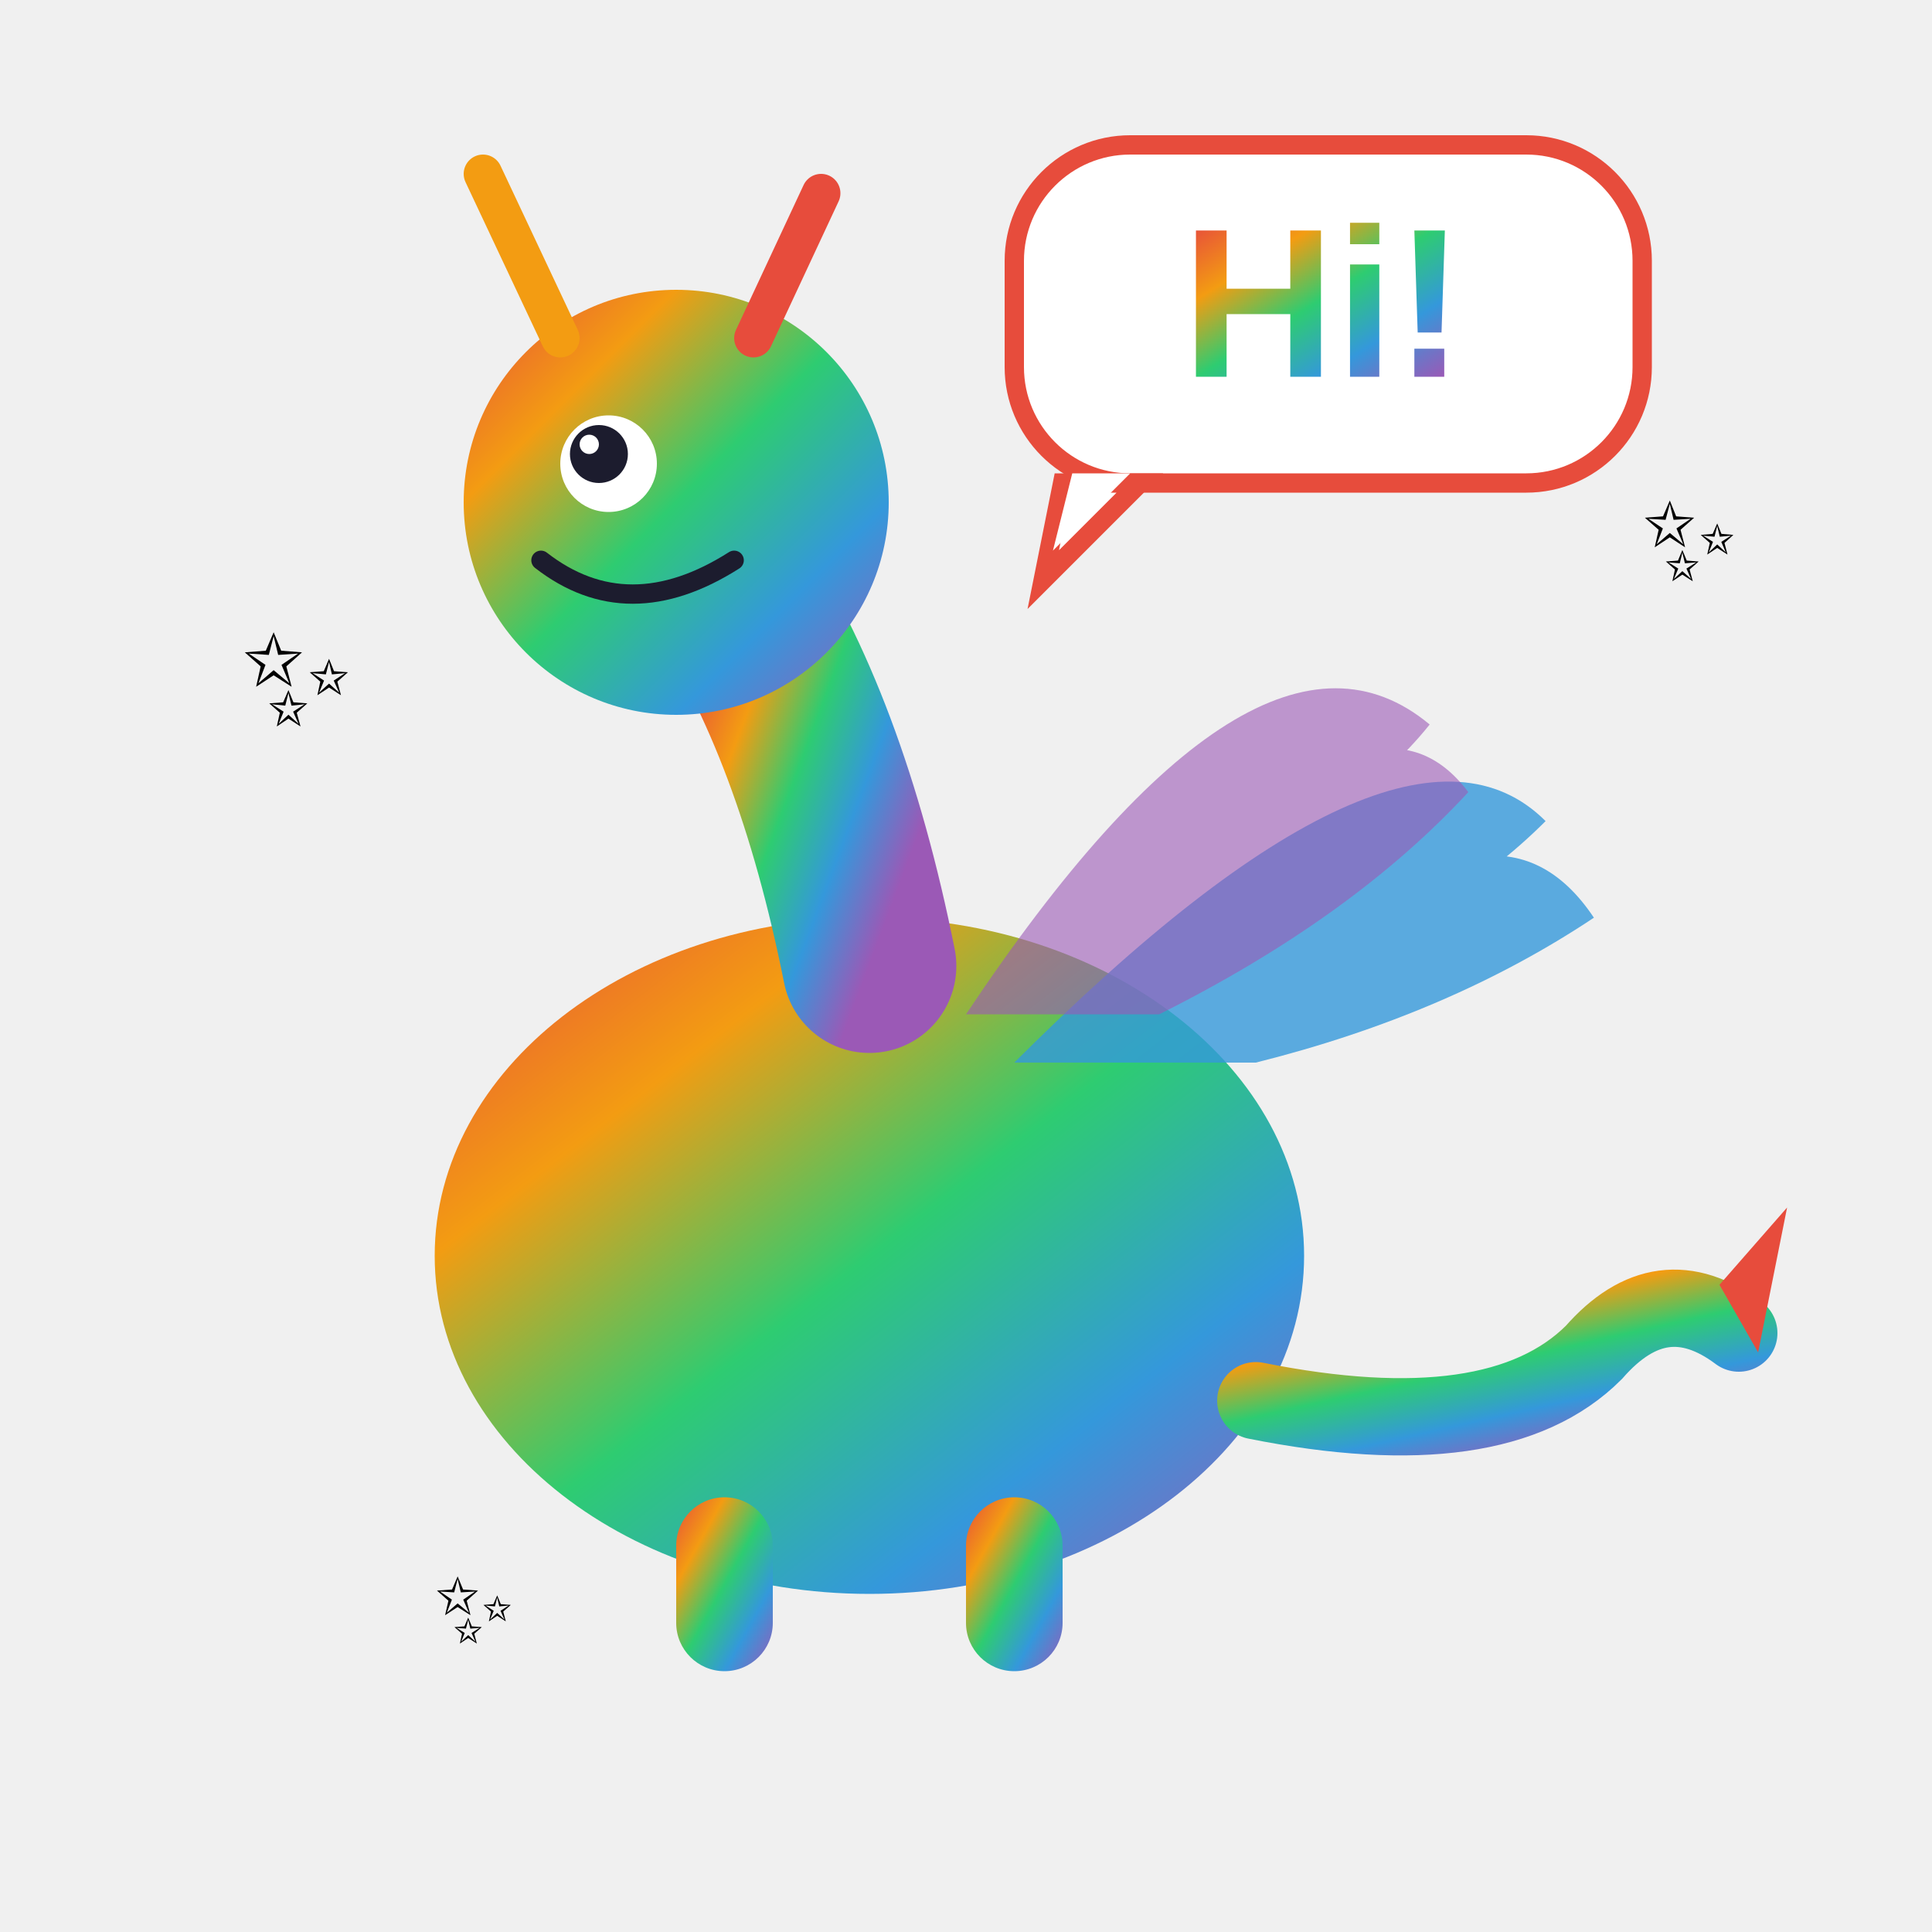
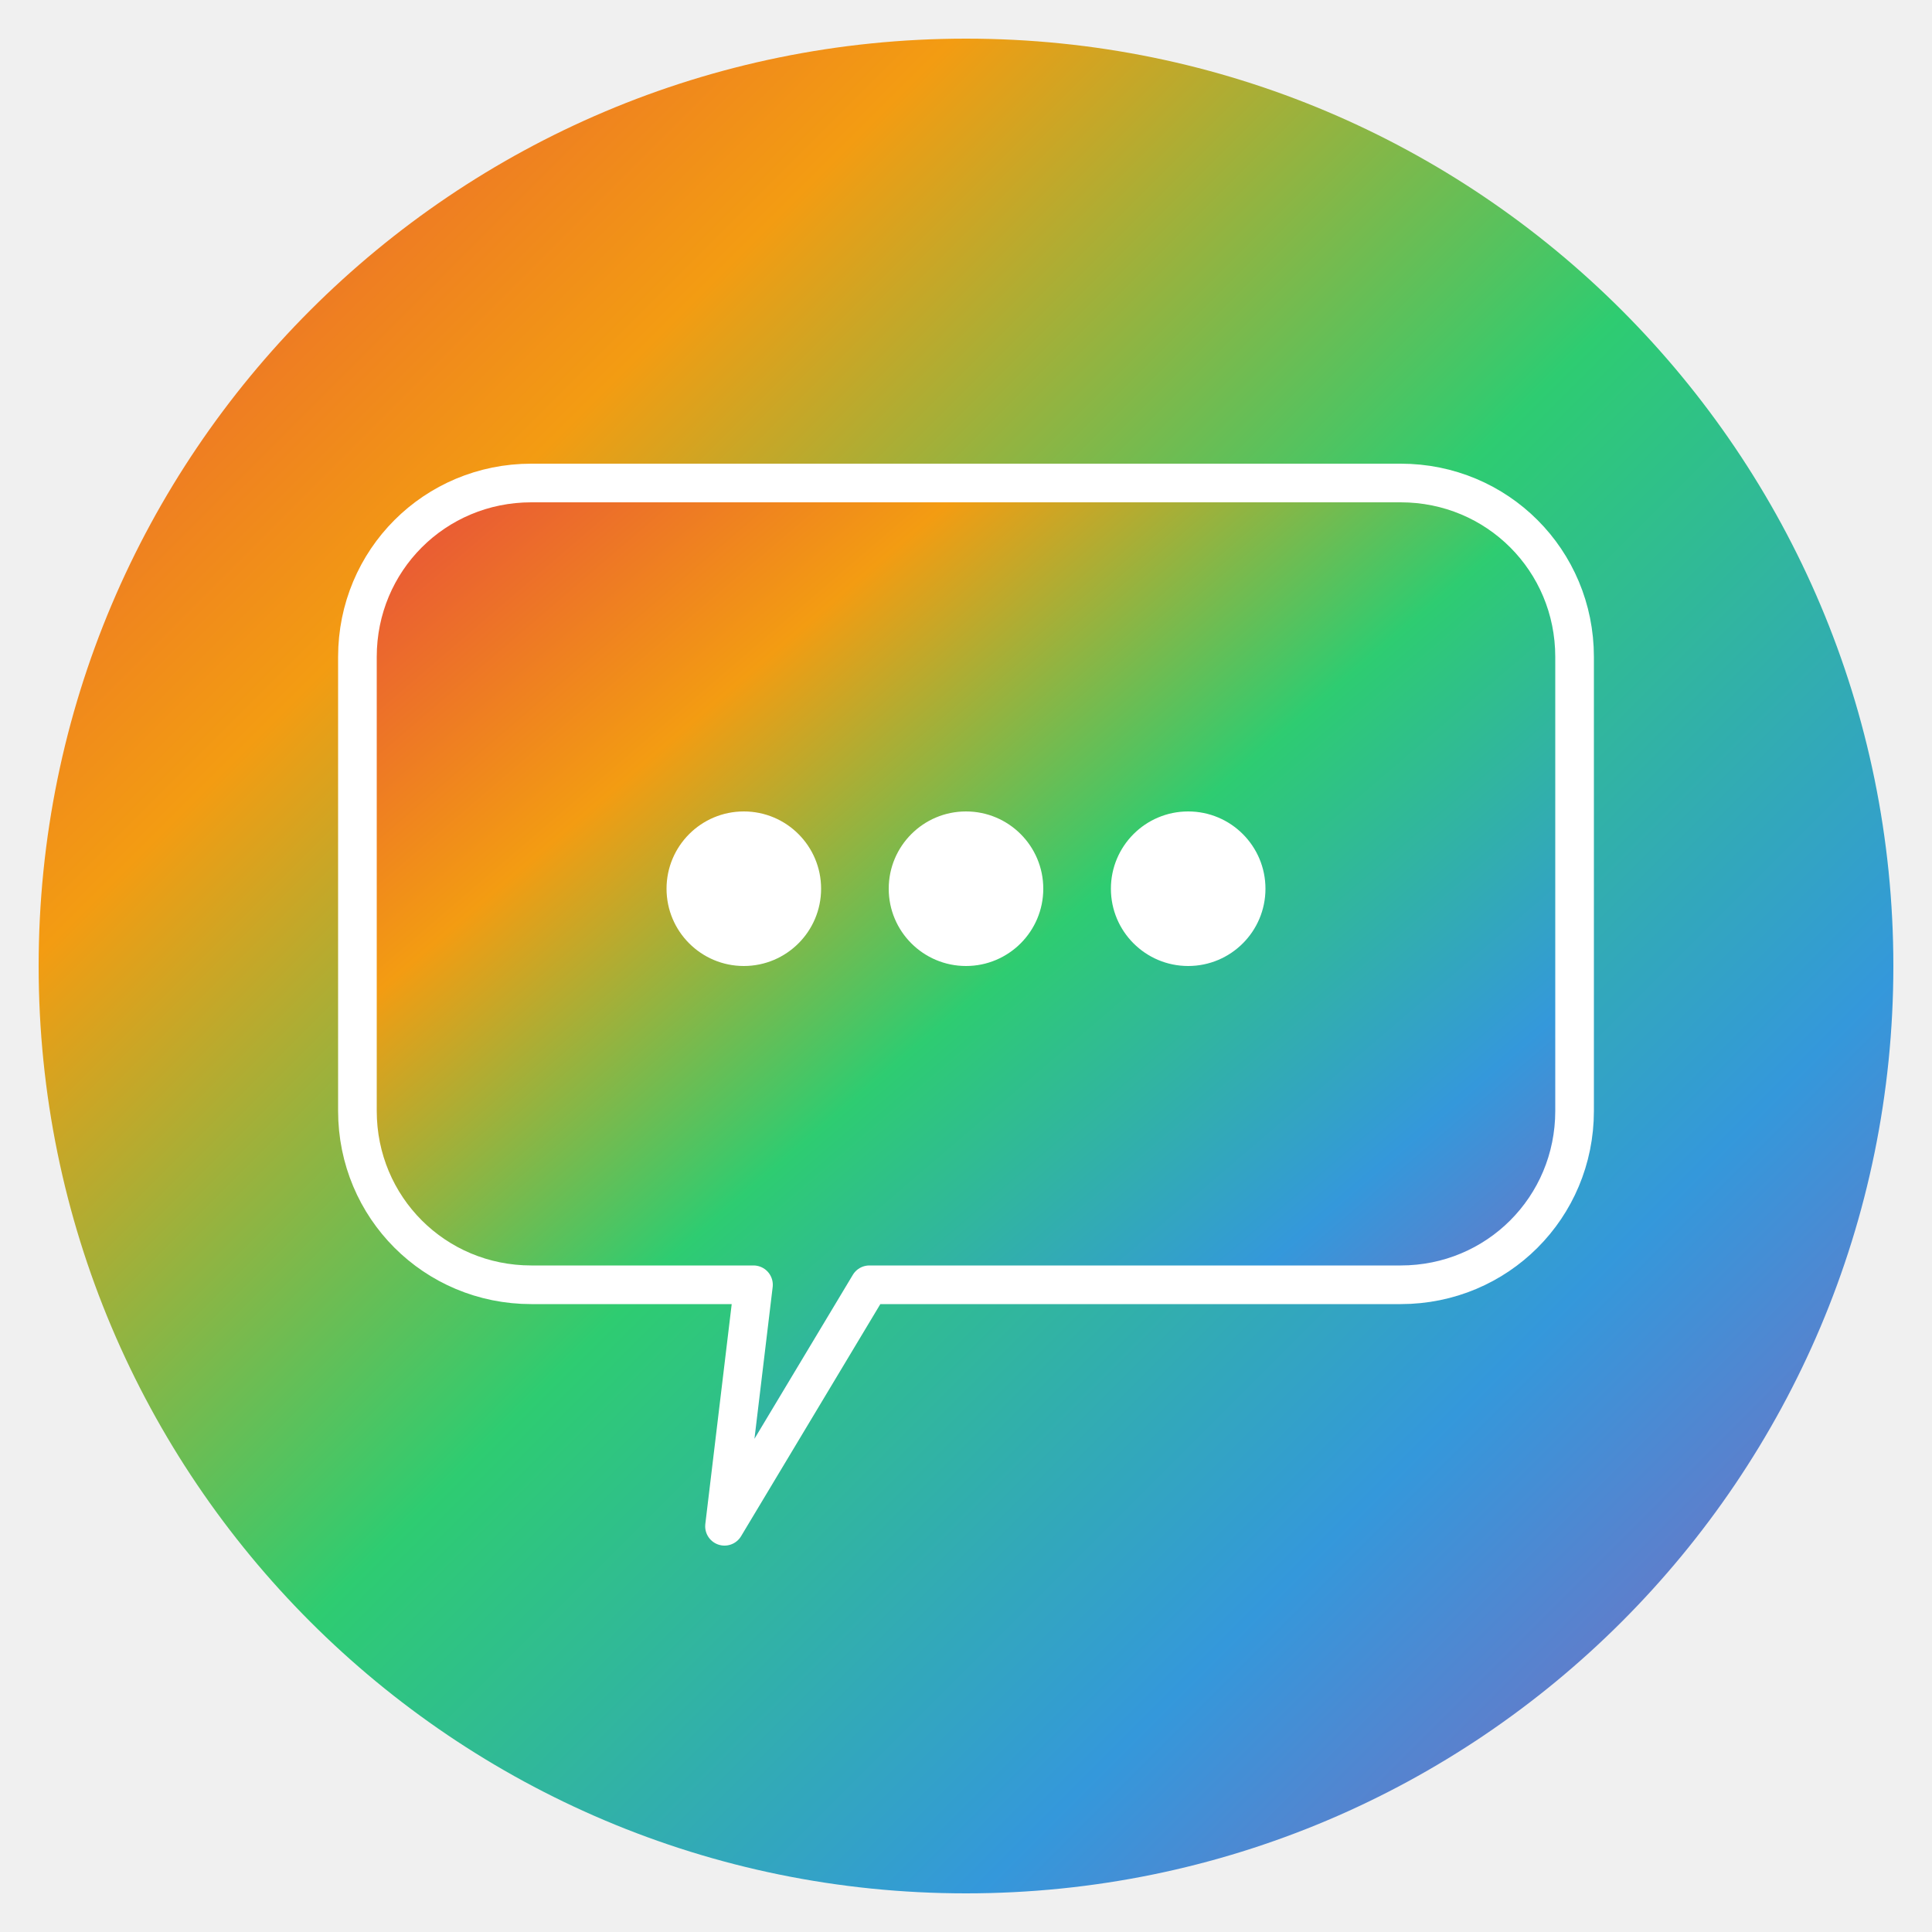
<svg xmlns="http://www.w3.org/2000/svg" viewBox="0 0 200 200">
  <defs>
-     <linearGradient id="dragonGrad" x1="0%" y1="0%" x2="100%" y2="100%">
+     <linearGradient id="bgGrad" x1="0%" y1="0%" x2="100%" y2="100%">
      <stop offset="0%" style="stop-color:#e74c3c" />
      <stop offset="25%" style="stop-color:#f39c12" />
      <stop offset="50%" style="stop-color:#2ecc71" />
      <stop offset="75%" style="stop-color:#3498db" />
      <stop offset="100%" style="stop-color:#9b59b6" />
    </linearGradient>
  </defs>
-   <ellipse cx="90" cy="130" rx="45" ry="35" fill="url(#dragonGrad)" />
-   <path d="M90 100 Q85 75 75 60" stroke="url(#dragonGrad)" stroke-width="18" fill="none" stroke-linecap="round" />
-   <circle cx="70" cy="52" r="22" fill="url(#dragonGrad)" />
-   <circle cx="63" cy="48" r="5" fill="white" />
-   <circle cx="62" cy="47" r="3" fill="#1c1c2e" />
-   <circle cx="61" cy="46" r="1" fill="white" />
-   <path d="M56 58 Q65 65 76 58" stroke="#1c1c2e" stroke-width="2" fill="none" stroke-linecap="round" />
-   <path d="M58 35 L50 18" stroke="#f39c12" stroke-width="4" fill="none" stroke-linecap="round" />
-   <path d="M78 35 L85 20" stroke="#e74c3c" stroke-width="4" fill="none" stroke-linecap="round" />
-   <path d="M105 110 Q145 70 160 85 Q150 95 135 100 Q155 80 165 95 Q150 105 130 110" fill="#3498db" opacity="0.8" />
-   <path d="M100 105 Q130 60 148 75 Q140 85 125 90 Q143 70 152 82 Q140 95 120 105" fill="#9b59b6" opacity="0.6" />
-   <path d="M130 145 Q155 150 165 140 Q172 132 180 138" stroke="url(#dragonGrad)" stroke-width="8" fill="none" stroke-linecap="round" />
-   <path d="M178 133 L185 125 L182 140 Z" fill="#e74c3c" />
-   <rect x="70" y="155" width="10" height="18" rx="5" fill="url(#dragonGrad)" />
-   <rect x="100" y="155" width="10" height="18" rx="5" fill="url(#dragonGrad)" />
-   <rect x="105" y="15" width="65" height="35" rx="12" fill="white" stroke="#e74c3c" stroke-width="2" />
-   <polygon points="110,50 118,50 108,60" fill="white" stroke="#e74c3c" stroke-width="2" />
-   <polygon points="111,49 117,49 109,57" fill="white" />
-   <text x="137" y="39" font-family="Arial,sans-serif" font-weight="900" font-size="22" fill="url(#dragonGrad)" text-anchor="middle">Hi!</text>
-   <text x="25" y="75" font-size="14">✨</text>
-   <text x="170" y="60" font-size="12">✨</text>
-   <text x="45" y="170" font-size="10">✨</text>
+   <circle cx="100" cy="100" r="96" fill="url(#bgGrad)" />
+   <path d="M55,50 L145,50 C155,50 163,58 163,68 L163,115 C163,125 155,133 145,133 L90,133 L75,158 L78,133 L55,133 C45,133 37,125 37,115 L37,68 C37,58 45,50 55,50 Z" fill="url(#bgGrad)" stroke="white" stroke-width="4" stroke-linejoin="round" />
+   <circle cx="77" cy="92" r="8" fill="white" />
+   <circle cx="100" cy="92" r="8" fill="white" />
+   <circle cx="123" cy="92" r="8" fill="white" />
</svg>
